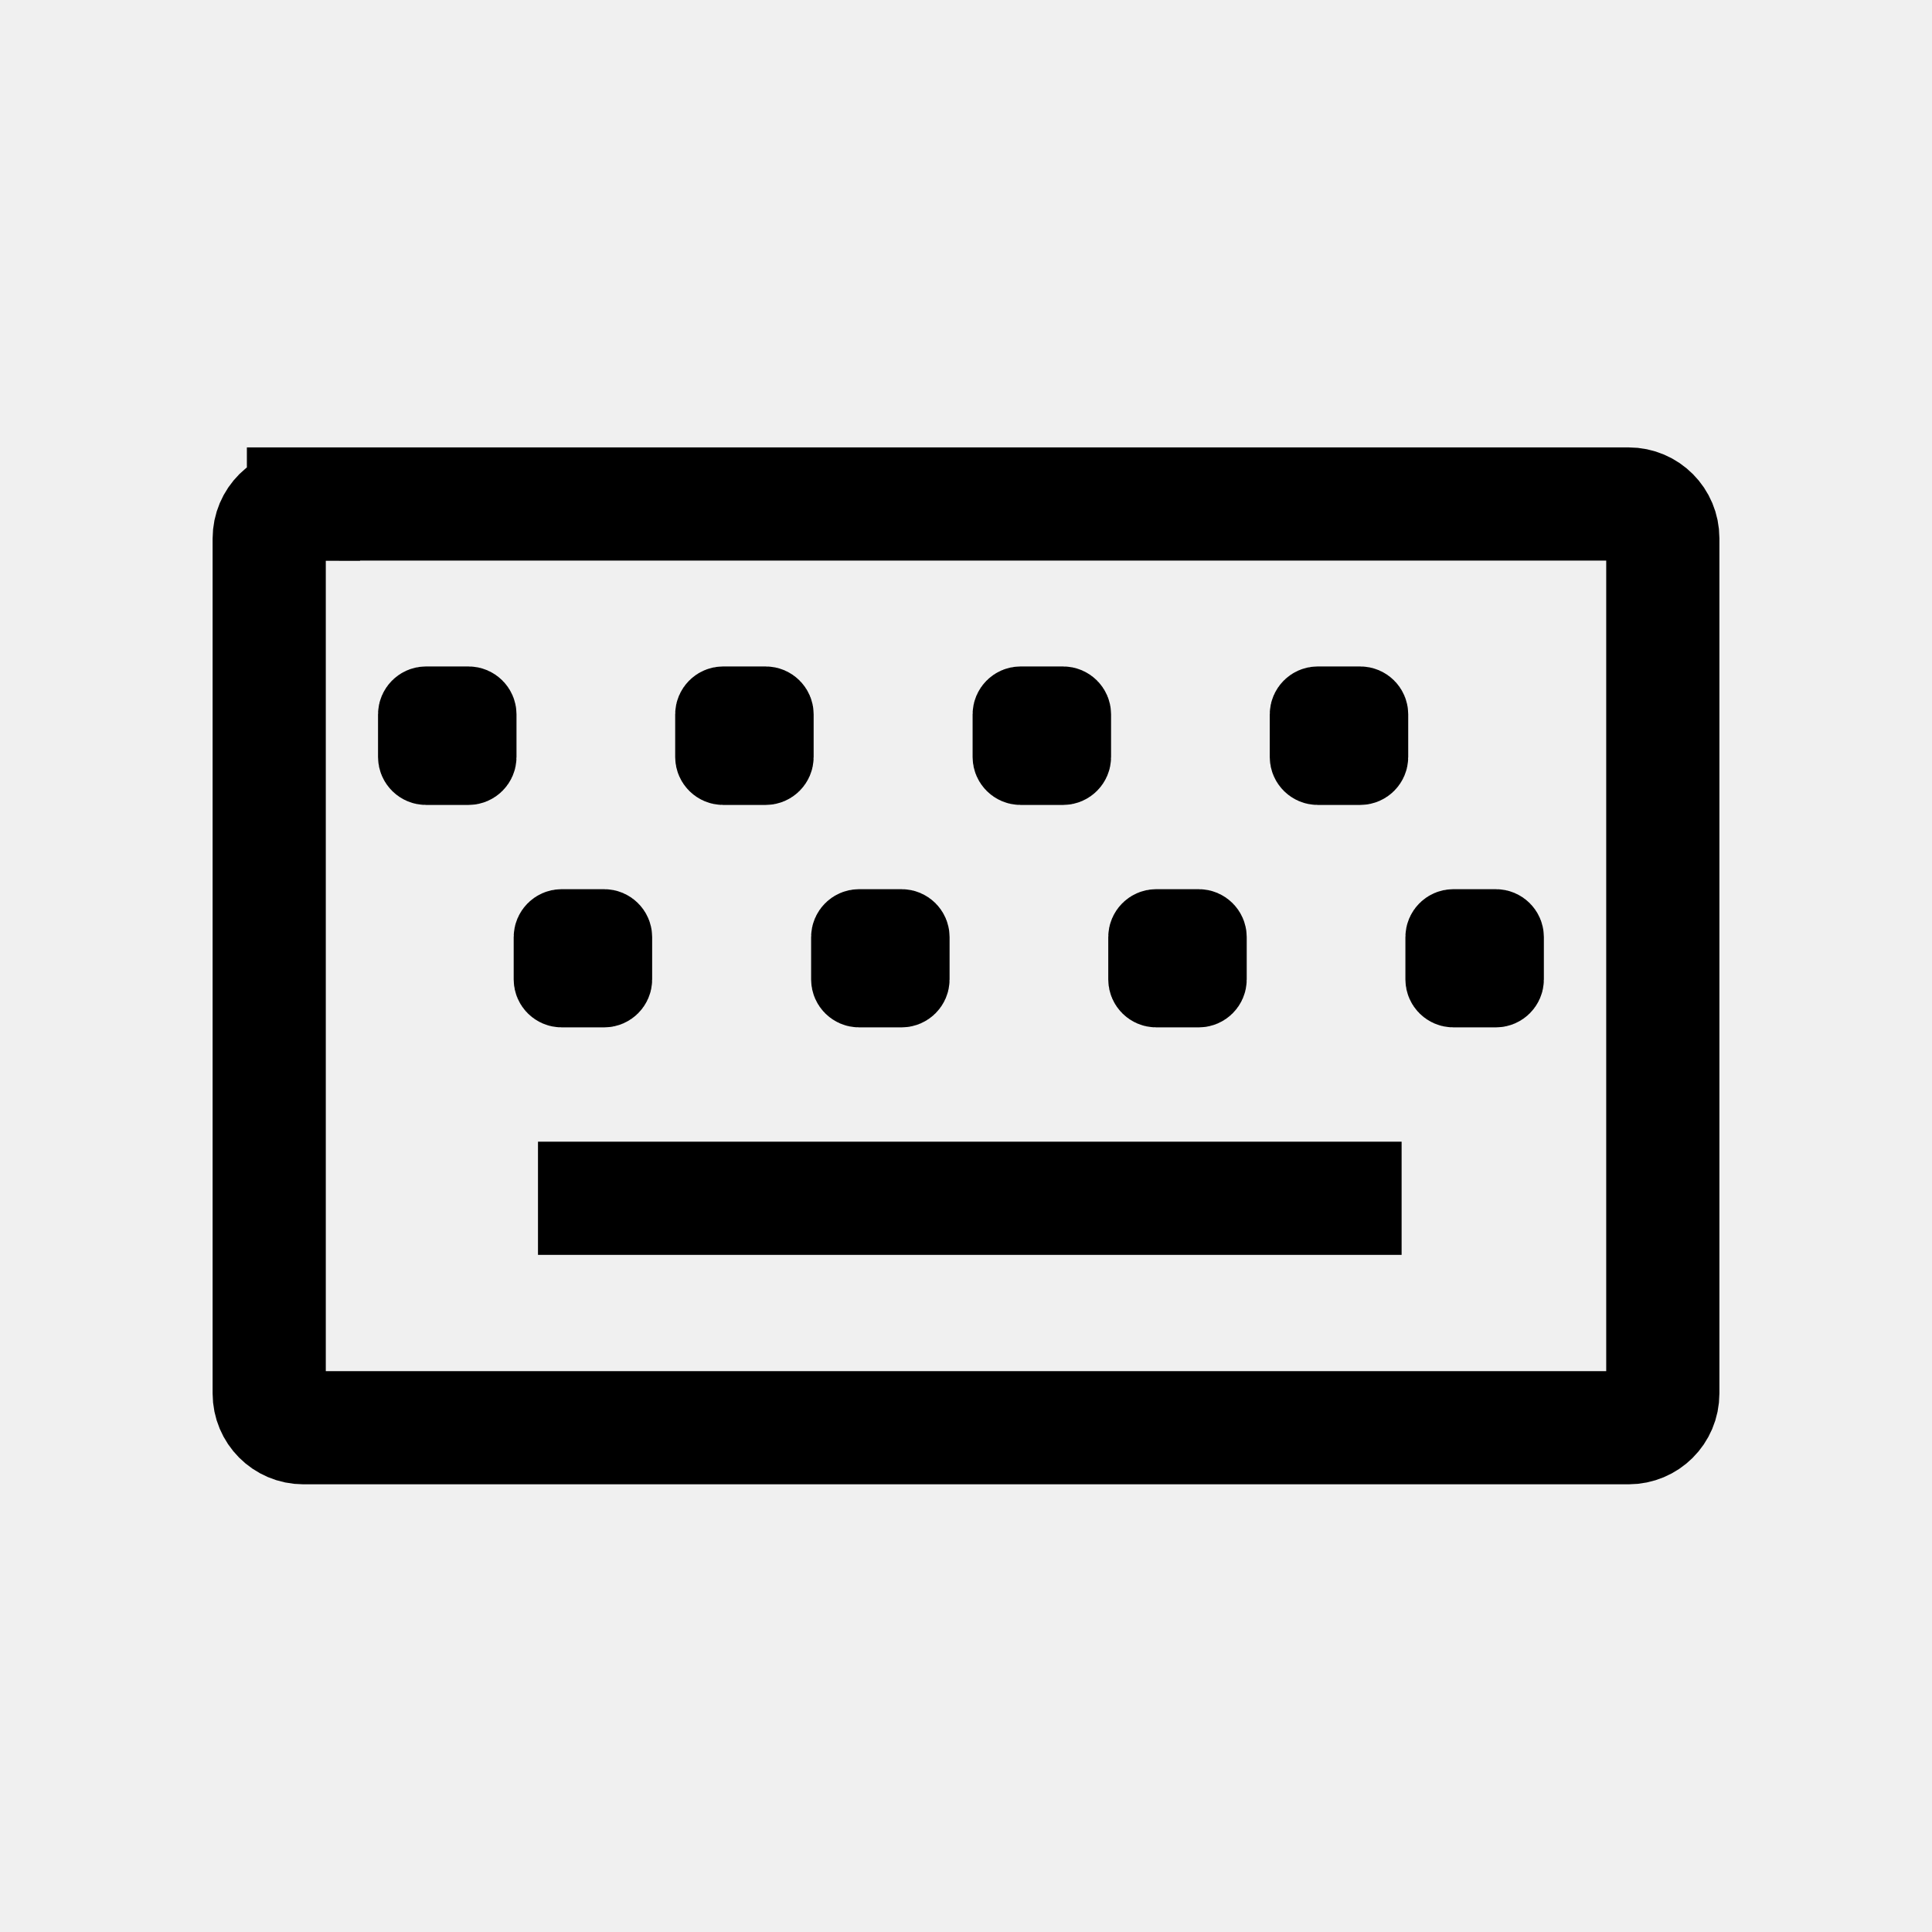
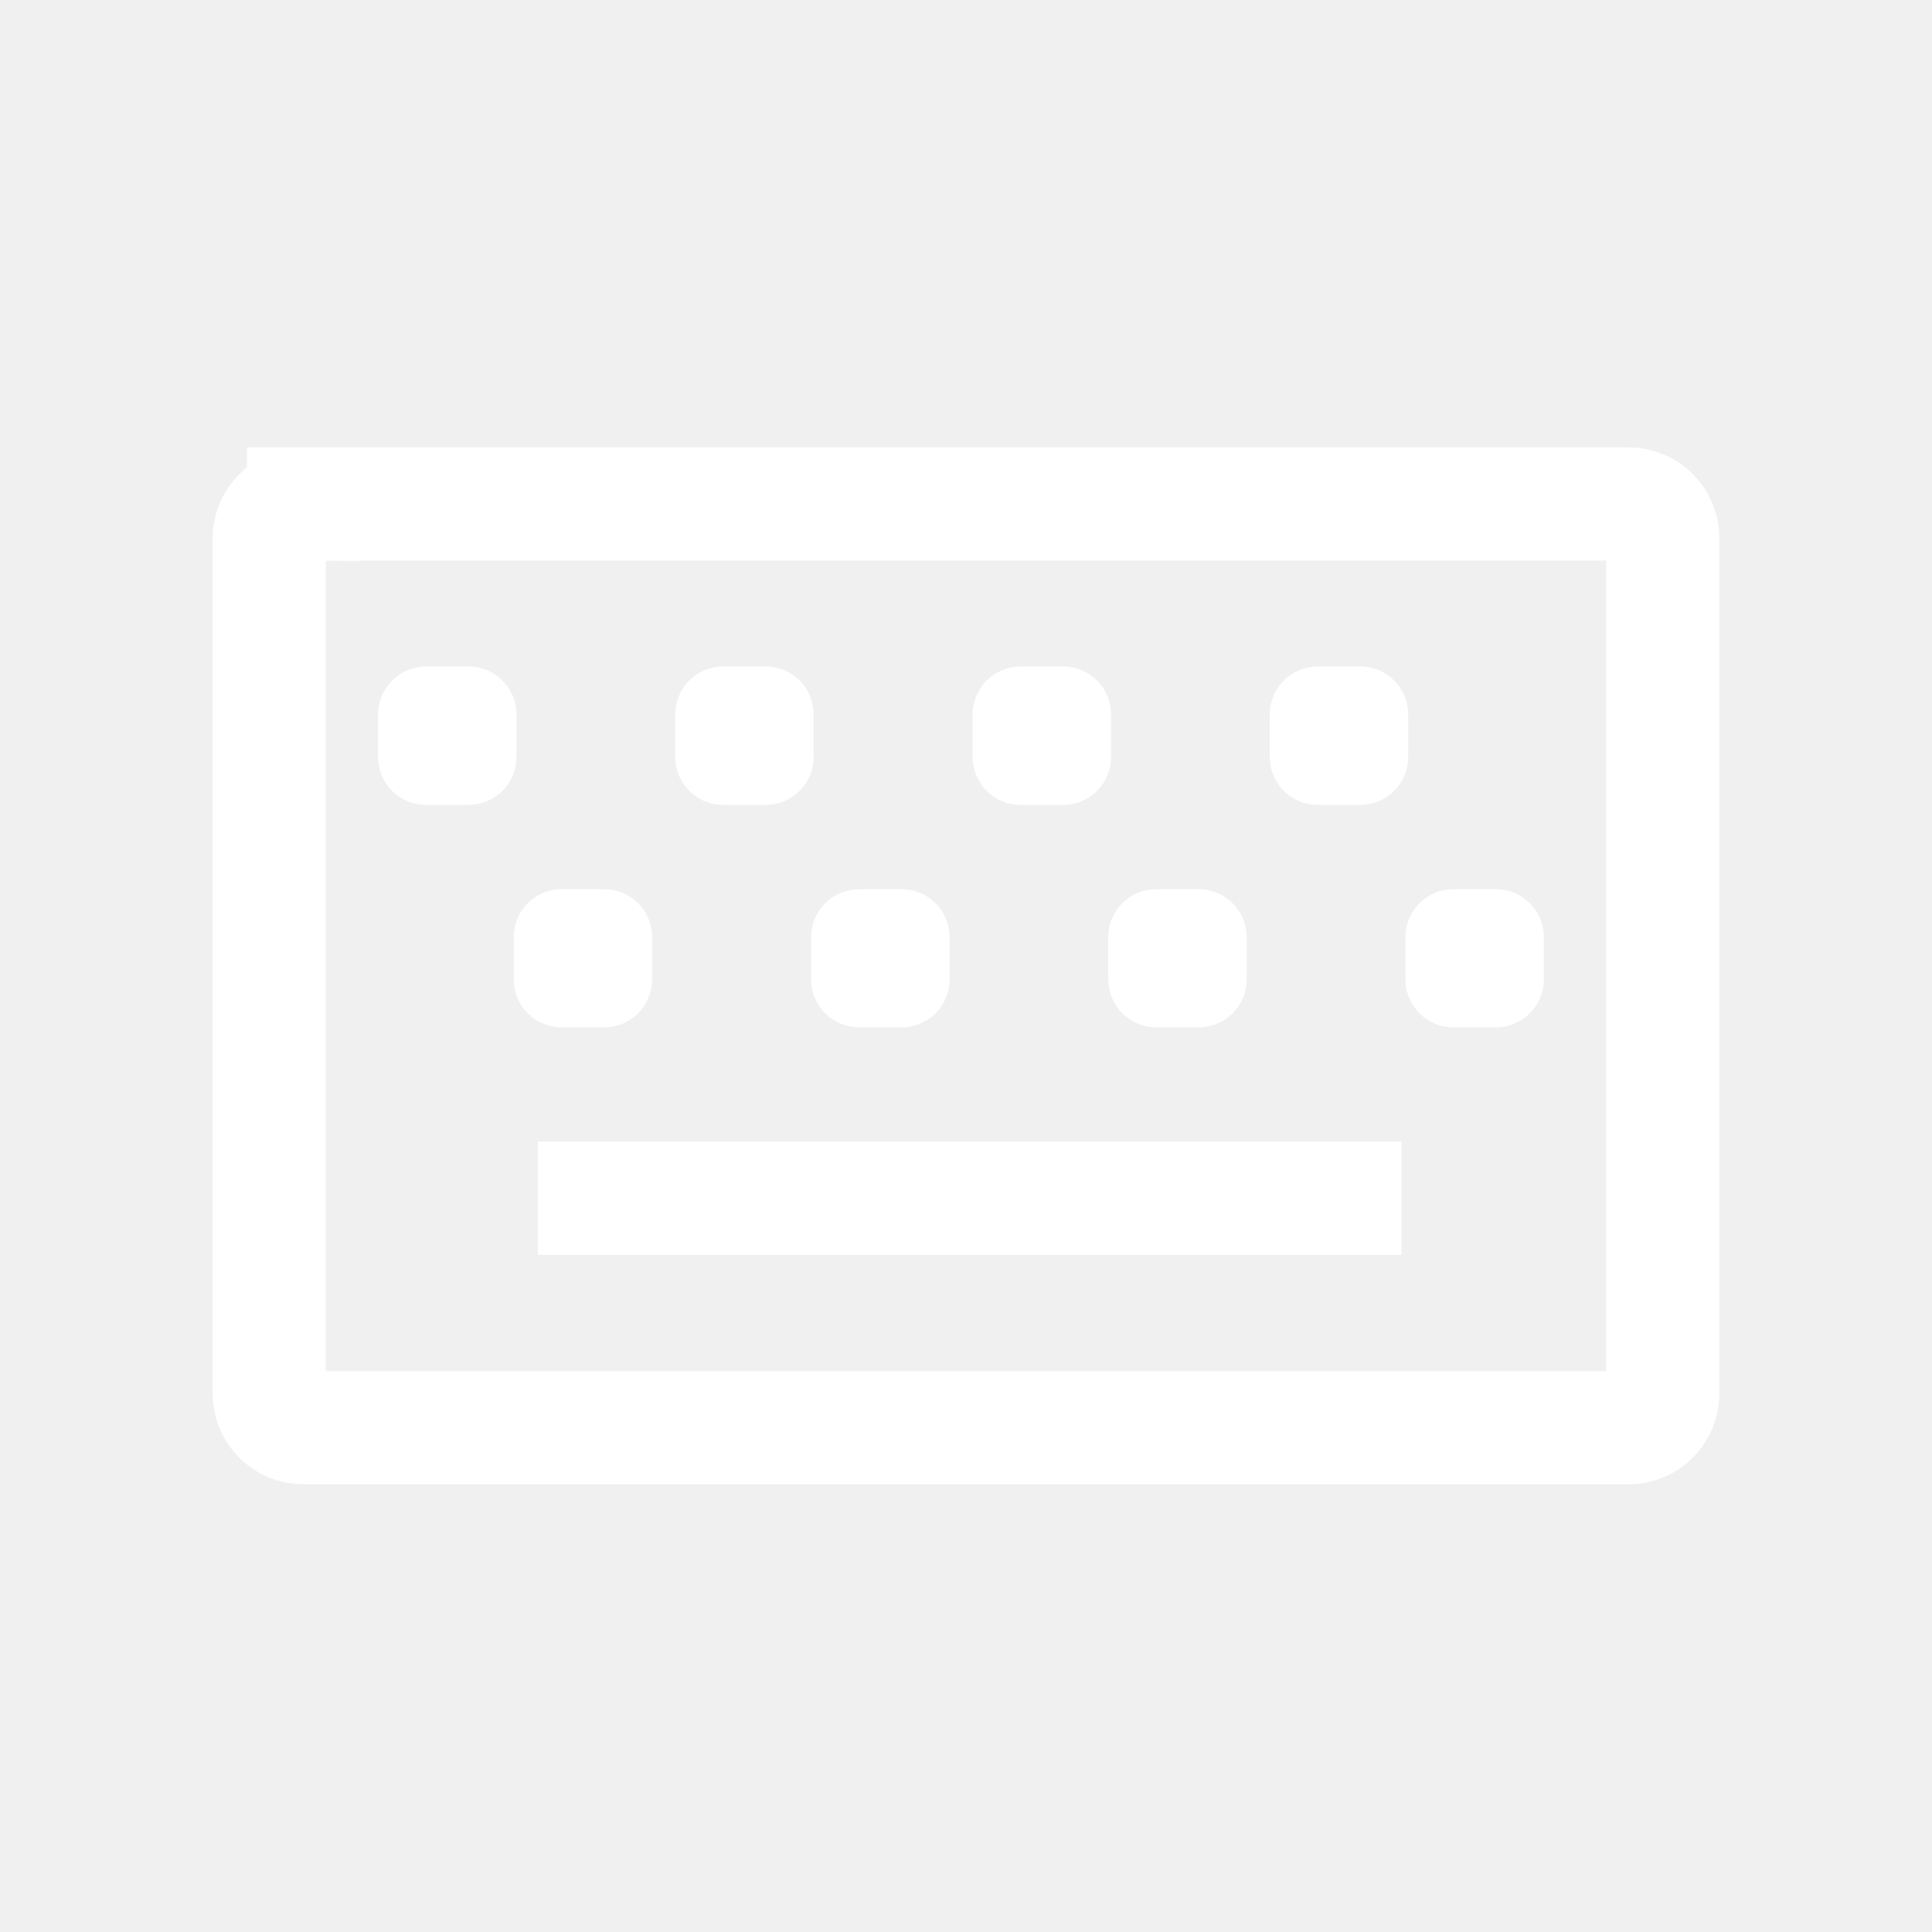
- <svg xmlns="http://www.w3.org/2000/svg" width="26" height="26" viewBox="0 0 6.879 6.879" version="1.1" id="svg5" xml:space="preserve">
+ <svg xmlns="http://www.w3.org/2000/svg" fill="#ffffff" width="26" height="26" viewBox="0 0 6.879 6.879" version="1.1" id="svg5" xml:space="preserve">
  <defs id="defs2">
    <style id="style1211">.cls-1{fill-rule:evenodd;}</style>
  </defs>
  <g id="layer1" transform="translate(0.7885219,1.175486)">
-     <path id="rect5253" style="fill:none;stroke:#000000;stroke-width:0.403;paint-order:fill markers stroke" d="M 0.292,0.619 H 5.01 c 0.068,0 0.122,0.055 0.122,0.122 V 3.786 c 0,0.068 -0.055,0.122 -0.122,0.122 H 0.292 c -0.068,0 -0.122,-0.055 -0.122,-0.122 V 0.742 c 0,-0.068 0.055,-0.122 0.122,-0.122 z" />
-     <path id="rect6557" style="stroke:#000000;stroke-width:0.293;paint-order:fill markers stroke" d="m 0.728,1.344 h 0.152 c 0.013,0 0.024,0.011 0.024,0.024 v 0.152 c 0,0.013 -0.011,0.024 -0.024,0.024 H 0.728 c -0.013,0 -0.024,-0.011 -0.024,-0.024 V 1.368 c 0,-0.013 0.011,-0.024 0.024,-0.024 z" />
-     <path id="rect6559" style="stroke:#000000;stroke-width:0.293;paint-order:fill markers stroke" d="m 1.786,1.344 h 0.152 c 0.013,0 0.024,0.011 0.024,0.024 v 0.152 c 0,0.013 -0.011,0.024 -0.024,0.024 H 1.786 c -0.013,0 -0.024,-0.011 -0.024,-0.024 V 1.368 c 0,-0.013 0.011,-0.024 0.024,-0.024 z" />
-     <path id="rect6561" style="stroke:#000000;stroke-width:0.293;paint-order:fill markers stroke" d="m 2.845,1.344 h 0.152 c 0.013,0 0.024,0.011 0.024,0.024 v 0.152 c 0,0.013 -0.011,0.024 -0.024,0.024 H 2.845 c -0.013,0 -0.024,-0.011 -0.024,-0.024 V 1.368 c 0,-0.013 0.011,-0.024 0.024,-0.024 z" />
-     <path id="rect6563" style="stroke:#000000;stroke-width:0.293;paint-order:fill markers stroke" d="m 3.903,1.344 h 0.152 c 0.013,0 0.024,0.011 0.024,0.024 v 0.152 c 0,0.013 -0.011,0.024 -0.024,0.024 H 3.903 c -0.013,0 -0.024,-0.011 -0.024,-0.024 V 1.368 c 0,-0.013 0.011,-0.024 0.024,-0.024 z" />
-     <path id="rect6565" style="stroke:#000000;stroke-width:0.293;paint-order:fill markers stroke" d="m 4.386,2.137 h 0.152 c 0.013,0 0.024,0.011 0.024,0.024 V 2.312 c 0,0.013 -0.011,0.024 -0.024,0.024 H 4.386 c -0.013,0 -0.024,-0.011 -0.024,-0.024 V 2.161 c 0,-0.013 0.011,-0.024 0.024,-0.024 z" />
-     <path id="rect6567" style="stroke:#000000;stroke-width:0.293;paint-order:fill markers stroke" d="m 3.328,2.137 h 0.152 c 0.013,0 0.024,0.011 0.024,0.024 V 2.312 c 0,0.013 -0.011,0.024 -0.024,0.024 H 3.328 c -0.013,0 -0.024,-0.011 -0.024,-0.024 V 2.161 c 0,-0.013 0.011,-0.024 0.024,-0.024 z" />
-     <path id="rect6569" style="stroke:#000000;stroke-width:0.293;paint-order:fill markers stroke" d="m 2.27,2.137 h 0.152 c 0.013,0 0.024,0.011 0.024,0.024 V 2.312 c 0,0.013 -0.011,0.024 -0.024,0.024 H 2.27 c -0.013,0 -0.024,-0.011 -0.024,-0.024 V 2.161 c 0,-0.013 0.011,-0.024 0.024,-0.024 z" />
-     <path id="rect6571" style="stroke:#000000;stroke-width:0.293;paint-order:fill markers stroke" d="m 1.211,2.137 h 0.152 c 0.013,0 0.024,0.011 0.024,0.024 V 2.312 c 0,0.013 -0.011,0.024 -0.024,0.024 H 1.211 c -0.013,0 -0.024,-0.011 -0.024,-0.024 V 2.161 c 0,-0.013 0.011,-0.024 0.024,-0.024 z" />
-     <path style="fill:#000000;stroke:#000000;stroke-width:0.403;stroke-linejoin:round;paint-order:fill markers stroke" d="M 1.127,3.091 H 4.202" id="path926" />
+     <path id="rect5253" style="fill:none;stroke:#ffffff;stroke-width:0.403;paint-order:fill markers stroke" d="M 0.292,0.619 H 5.01 c 0.068,0 0.122,0.055 0.122,0.122 V 3.786 c 0,0.068 -0.055,0.122 -0.122,0.122 H 0.292 c -0.068,0 -0.122,-0.055 -0.122,-0.122 V 0.742 c 0,-0.068 0.055,-0.122 0.122,-0.122 z" />
+     <path id="rect6557" style="stroke:#ffffff;stroke-width:0.293;paint-order:fill markers stroke" d="m 0.728,1.344 h 0.152 c 0.013,0 0.024,0.011 0.024,0.024 v 0.152 c 0,0.013 -0.011,0.024 -0.024,0.024 H 0.728 c -0.013,0 -0.024,-0.011 -0.024,-0.024 V 1.368 c 0,-0.013 0.011,-0.024 0.024,-0.024 z" />
+     <path id="rect6559" style="stroke:#ffffff;stroke-width:0.293;paint-order:fill markers stroke" d="m 1.786,1.344 h 0.152 c 0.013,0 0.024,0.011 0.024,0.024 v 0.152 c 0,0.013 -0.011,0.024 -0.024,0.024 H 1.786 c -0.013,0 -0.024,-0.011 -0.024,-0.024 V 1.368 c 0,-0.013 0.011,-0.024 0.024,-0.024 z" />
+     <path id="rect6561" style="stroke:#ffffff;stroke-width:0.293;paint-order:fill markers stroke" d="m 2.845,1.344 h 0.152 c 0.013,0 0.024,0.011 0.024,0.024 v 0.152 c 0,0.013 -0.011,0.024 -0.024,0.024 H 2.845 c -0.013,0 -0.024,-0.011 -0.024,-0.024 V 1.368 c 0,-0.013 0.011,-0.024 0.024,-0.024 z" />
+     <path id="rect6563" style="stroke:#ffffff;stroke-width:0.293;paint-order:fill markers stroke" d="m 3.903,1.344 h 0.152 c 0.013,0 0.024,0.011 0.024,0.024 v 0.152 c 0,0.013 -0.011,0.024 -0.024,0.024 H 3.903 c -0.013,0 -0.024,-0.011 -0.024,-0.024 V 1.368 c 0,-0.013 0.011,-0.024 0.024,-0.024 z" />
+     <path id="rect6565" style="stroke:#ffffff;stroke-width:0.293;paint-order:fill markers stroke" d="m 4.386,2.137 h 0.152 c 0.013,0 0.024,0.011 0.024,0.024 V 2.312 c 0,0.013 -0.011,0.024 -0.024,0.024 H 4.386 c -0.013,0 -0.024,-0.011 -0.024,-0.024 V 2.161 c 0,-0.013 0.011,-0.024 0.024,-0.024 z" />
+     <path id="rect6567" style="stroke:#ffffff;stroke-width:0.293;paint-order:fill markers stroke" d="m 3.328,2.137 h 0.152 c 0.013,0 0.024,0.011 0.024,0.024 V 2.312 c 0,0.013 -0.011,0.024 -0.024,0.024 H 3.328 c -0.013,0 -0.024,-0.011 -0.024,-0.024 V 2.161 c 0,-0.013 0.011,-0.024 0.024,-0.024 z" />
+     <path id="rect6569" style="stroke:#ffffff;stroke-width:0.293;paint-order:fill markers stroke" d="m 2.27,2.137 h 0.152 c 0.013,0 0.024,0.011 0.024,0.024 V 2.312 c 0,0.013 -0.011,0.024 -0.024,0.024 H 2.27 c -0.013,0 -0.024,-0.011 -0.024,-0.024 V 2.161 c 0,-0.013 0.011,-0.024 0.024,-0.024 z" />
+     <path id="rect6571" style="stroke:#ffffff;stroke-width:0.293;paint-order:fill markers stroke" d="m 1.211,2.137 h 0.152 c 0.013,0 0.024,0.011 0.024,0.024 V 2.312 c 0,0.013 -0.011,0.024 -0.024,0.024 H 1.211 c -0.013,0 -0.024,-0.011 -0.024,-0.024 V 2.161 c 0,-0.013 0.011,-0.024 0.024,-0.024 z" />
+     <path style="fill:#ffffff;stroke:#ffffff;stroke-width:0.403;stroke-linejoin:round;paint-order:fill markers stroke" d="M 1.127,3.091 H 4.202" id="path926" />
  </g>
</svg>
